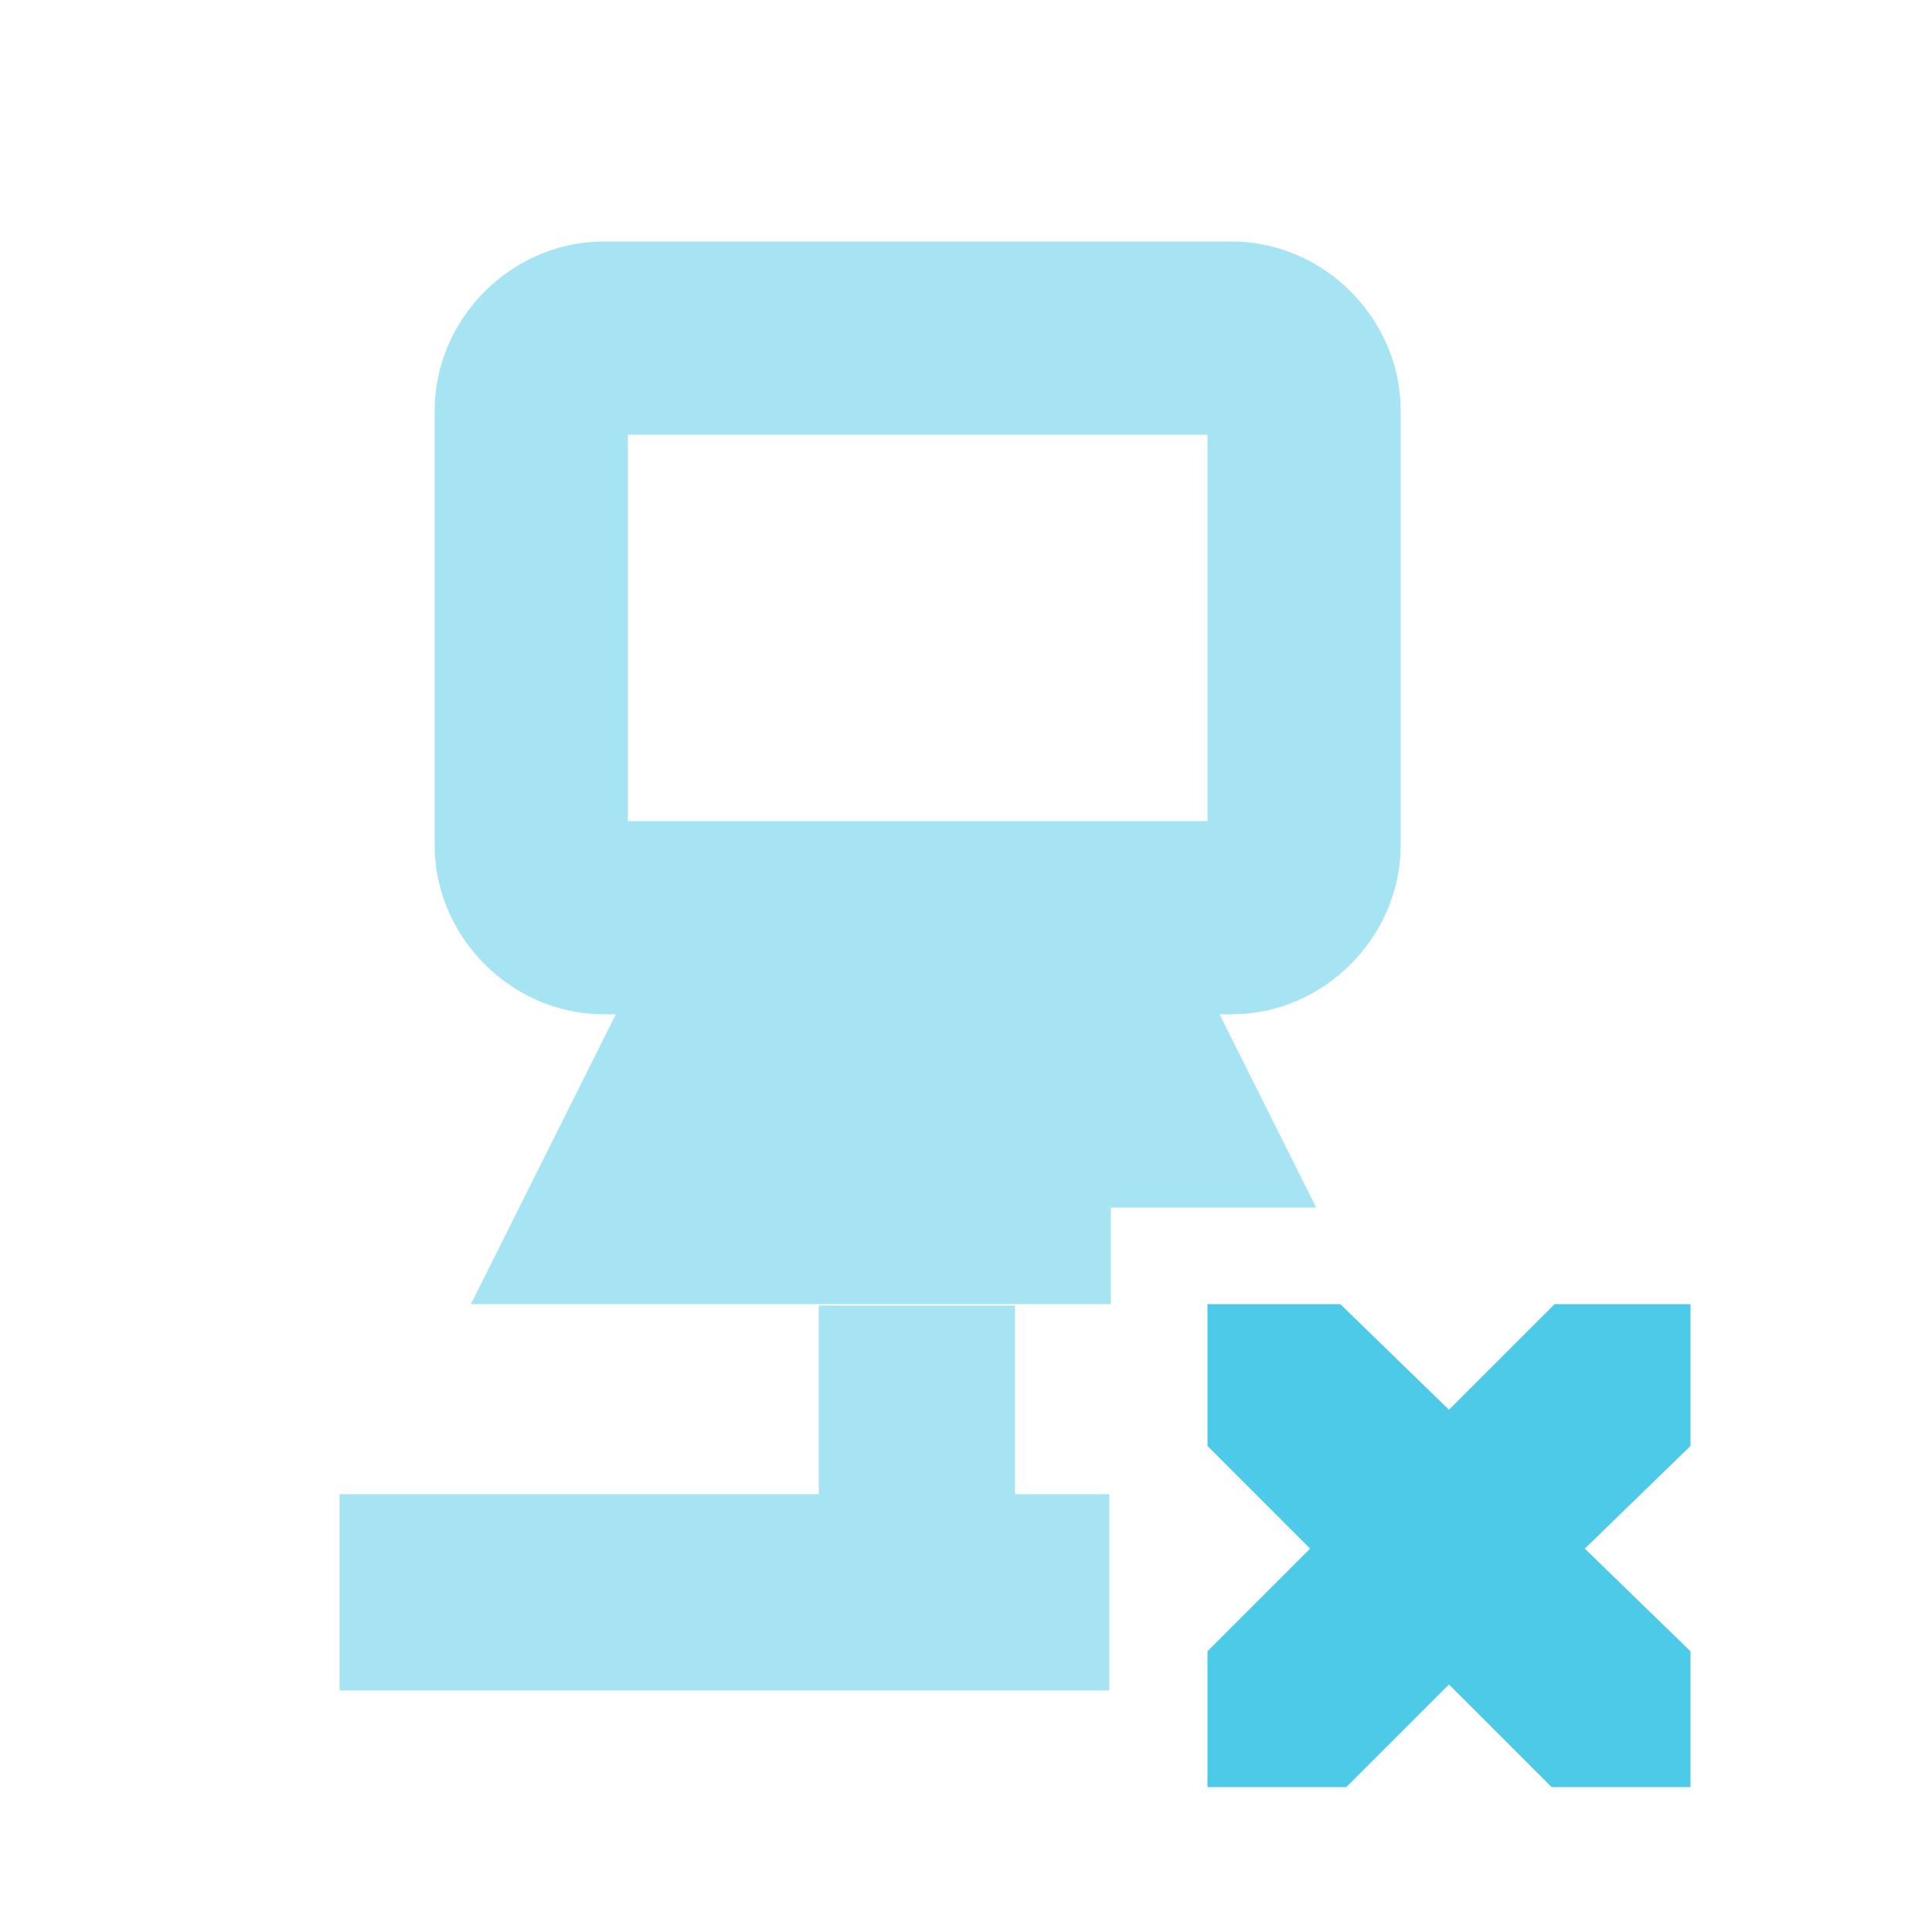
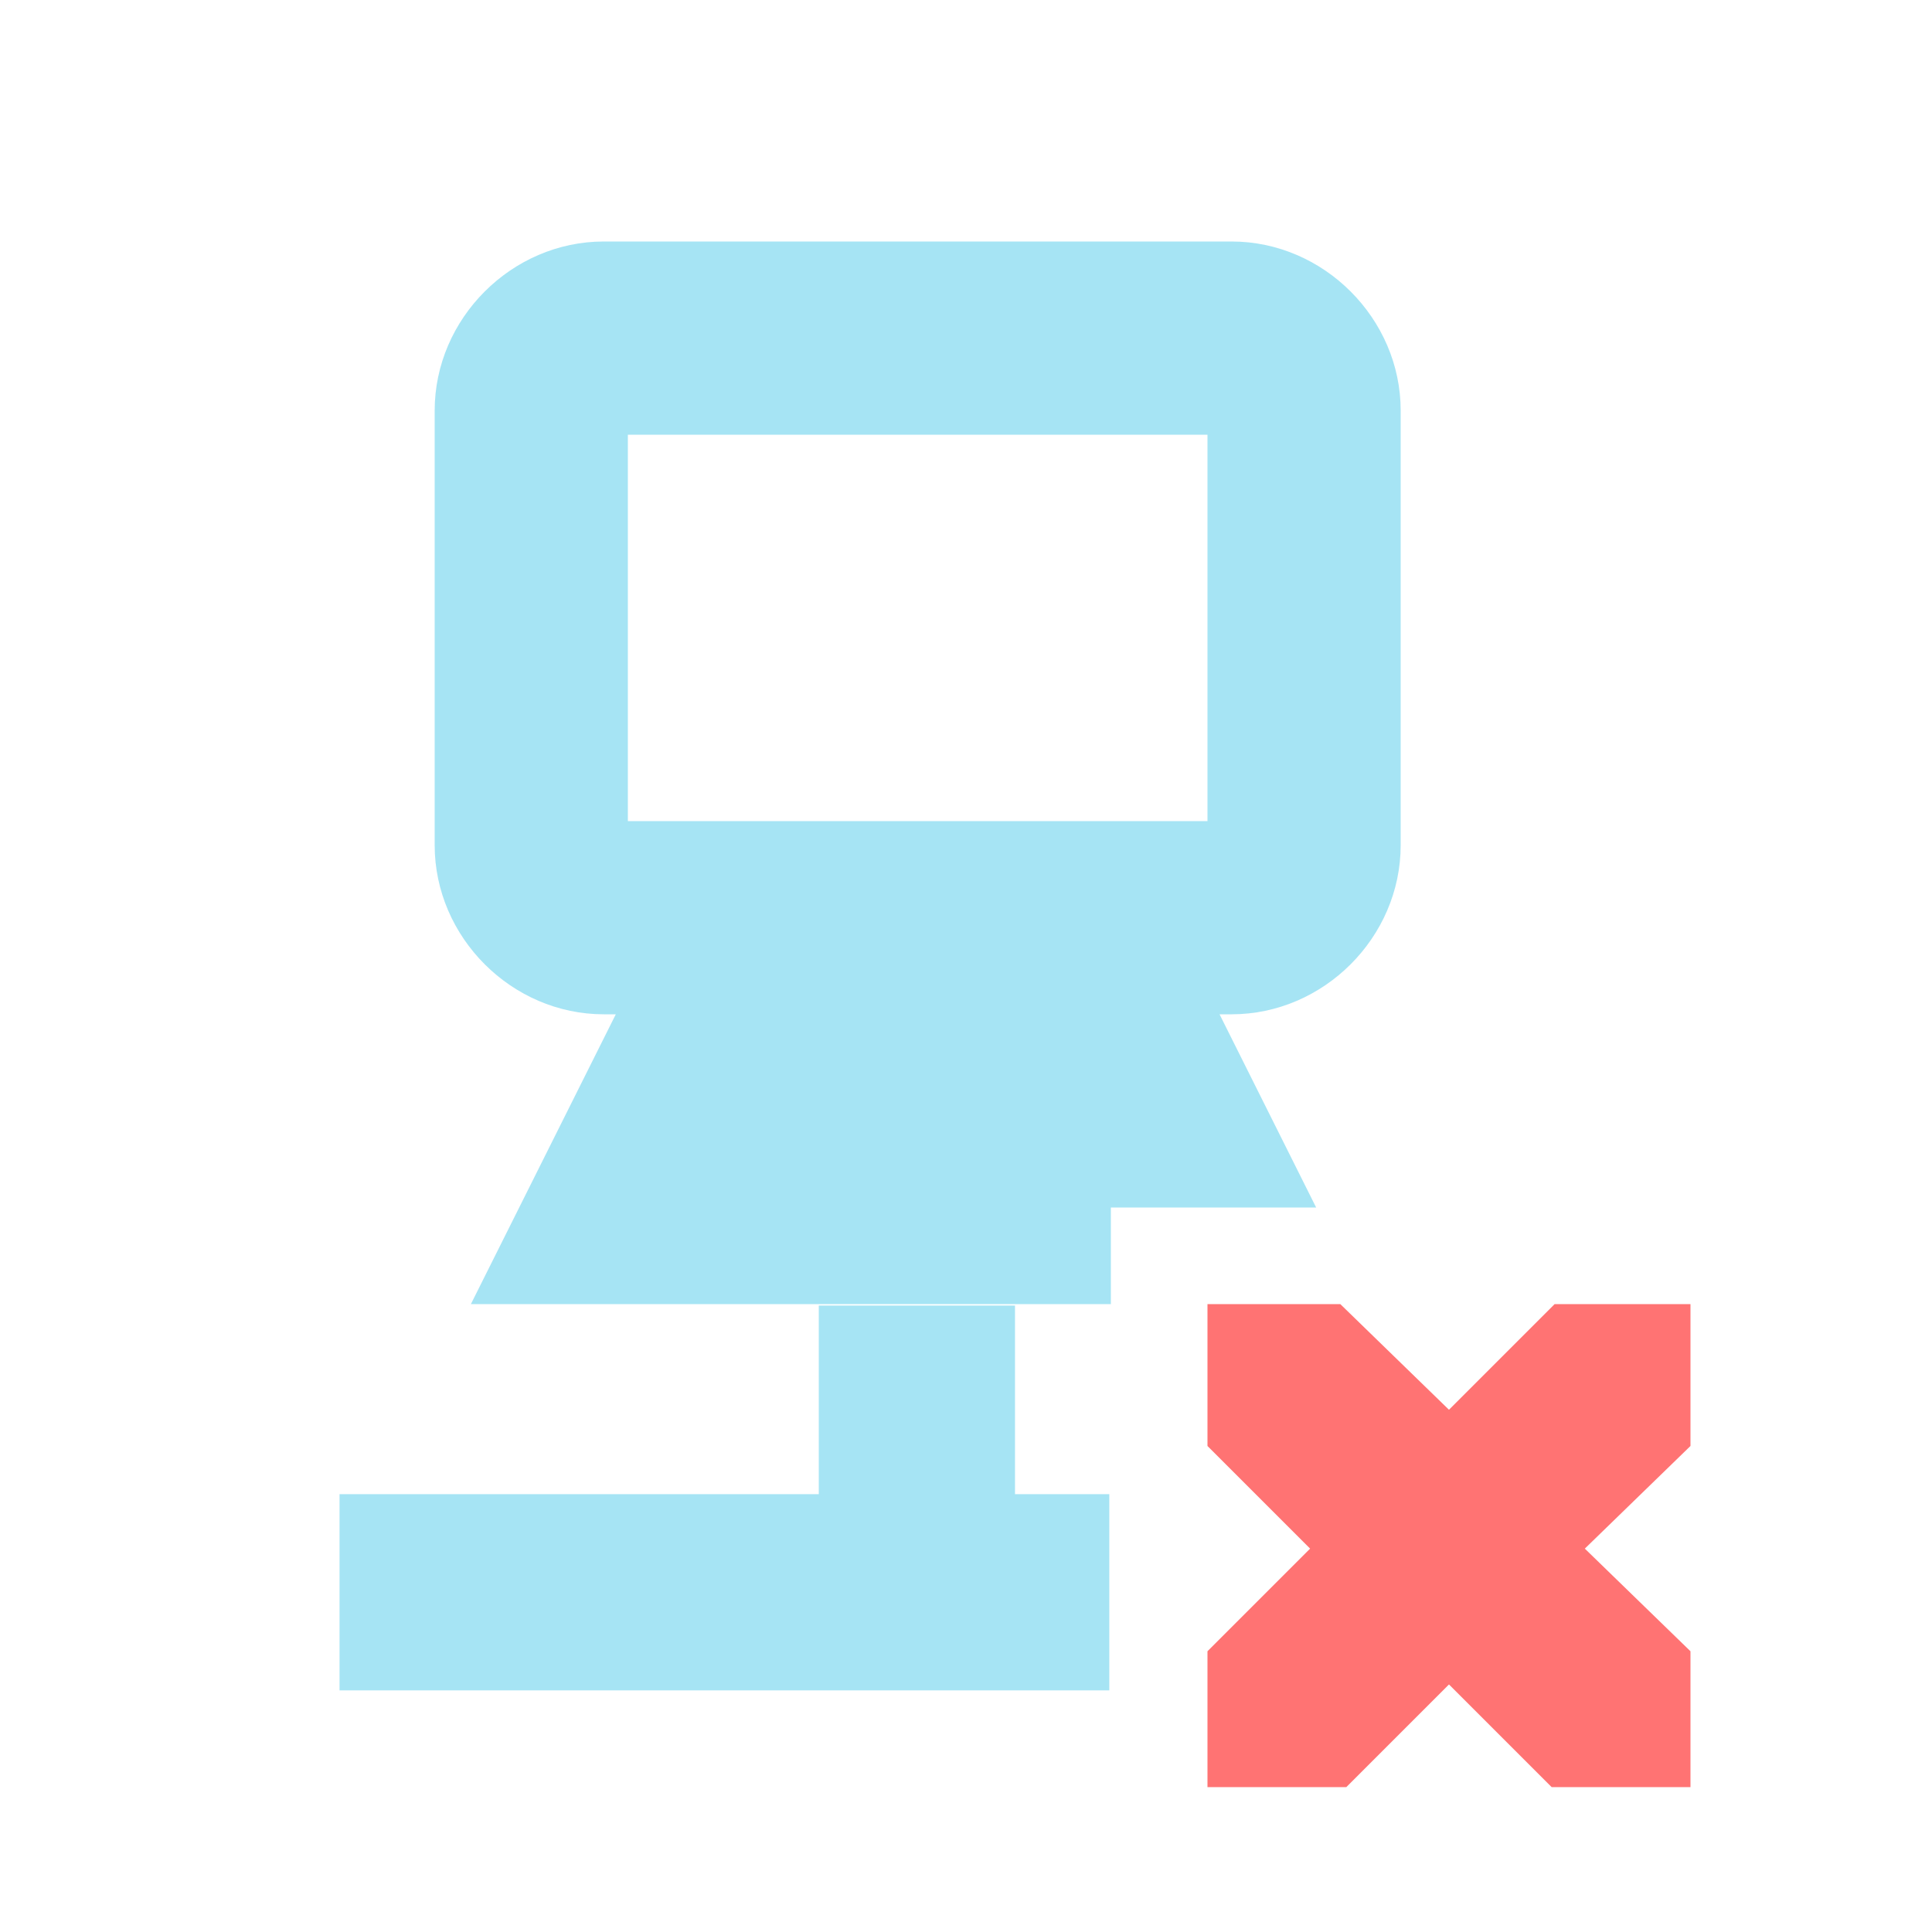
<svg xmlns="http://www.w3.org/2000/svg" id="svg7384" version="1.1" height="16" width="16">
-   <defs id="defs7386" />
+   <defs id="defs7386">
+     <clipPath id="clipPath6279-6-1" clipPathUnits="userSpaceOnUse">
+       <rect x="26.85" y="220.75" id="rect6281-3-1" height="6.375" style="color:#bebebe;fill:#bebebe;fill-opacity:1;fill-rule:nonzero;stroke:none;stroke-width:2;marker:none;visibility:visible;display:inline;overflow:visible" width="3.825" />
+     </clipPath>
+   </defs>
  <g transform="translate(-201.0002,-177)" id="layer9" style="display:inline">
    <path style="font-size:medium;font-style:normal;font-variant:normal;font-weight:normal;font-stretch:normal;text-indent:0;text-align:start;text-decoration:none;line-height:normal;letter-spacing:normal;word-spacing:normal;text-transform:none;direction:ltr;block-progression:tb;writing-mode:lr-tb;text-anchor:start;baseline-shift:baseline;opacity:0.5;color:#bebebe;fill:#4ecae9;fill-opacity:1;stroke:none;stroke-width:2;marker:none;visibility:visible;display:inline;overflow:visible;enable-background:accumulate;font-family:Sans;-inkscape-font-specification:Sans" id="rect4087" d="m 206,179 c -0.762,0 -1.4,0.638 -1.4,1.4 l 0,3.6 c 0,0.762 0.638,1.4 1.4,1.4 l 0.1,0 -0.625,1.25 -0.575,1.15 1.3,0 4,0 0,-0.8 1.7,0 -0.175,-0.35 -0.625,-1.25 0.1,0 c 0.762,0 1.4,-0.638 1.4,-1.4 l 0,-3.6 c 0,-0.762 -0.638,-1.4 -1.4,-1.4 l -5.2,0 z m 0.2,1.6 4.8,0 0,3.2 -4.8,0 0,-3.2 z" />
    <path style="font-size:medium;font-style:normal;font-variant:normal;font-weight:normal;font-stretch:normal;text-indent:0;text-align:start;text-decoration:none;line-height:normal;letter-spacing:normal;word-spacing:normal;text-transform:none;direction:ltr;block-progression:tb;writing-mode:lr-tb;text-anchor:start;baseline-shift:baseline;opacity:0.5;color:#bebebe;fill:#4ecae9;fill-opacity:1;fill-rule:nonzero;stroke:none;stroke-width:1.6;marker:none;visibility:visible;display:inline;overflow:visible;enable-background:accumulate;font-family:Sans;-inkscape-font-specification:Sans" d="m 207.781,187.812 0,1.562 -3.969,0 0,1.625 6.375,0 0,-1.625 -0.781,0 0,-1.562 -1.625,0 z" id="path4091" />
-     <path d="m 211,187.8 1.1,0 0.9,0.875 0.875,-0.875 1.125,0 0,1.175 -0.875,0.85 0.875,0.85 0,1.125 -1.15,0 -0.85,-0.85 -0.85,0.85 -1.15,0 0,-1.125 0.85,-0.85 -0.85,-0.85 0,-1.175 z" id="path3761-2-3-5-4-8-9-8-9-9" style="color:#bebebe;fill:#4ecae9;fill-opacity:1;stroke:none;stroke-width:2;marker:none;visibility:visible;display:inline;overflow:visible" />
+     <path d="m 211,187.8 1.1,0 0.9,0.875 0.875,-0.875 1.125,0 0,1.175 -0.875,0.85 0.875,0.85 0,1.125 -1.15,0 -0.85,-0.85 -0.85,0.85 -1.15,0 0,-1.125 0.85,-0.85 -0.85,-0.85 0,-1.175 z" id="path3761-2-3-5-4-8-9-8-9-9" style="color:#bebebe;fill:#ff7373;fill-opacity:1;stroke:none;stroke-width:2;marker:none;visibility:visible;display:inline;overflow:visible" />
  </g>
  <g transform="translate(-201.0002,-177)" id="layer10" />
  <g transform="translate(-201.0002,-177)" id="layer11" />
  <g transform="translate(-201.0002,-177)" id="layer12" />
  <g transform="translate(-201.0002,-177)" id="layer13" />
  <g transform="translate(-201.0002,-177)" id="layer14" />
  <g transform="translate(-201.0002,-177)" id="layer15" style="display:inline" />
  <g transform="translate(-201.0002,-177)" id="g4953" style="display:inline" />
</svg>
